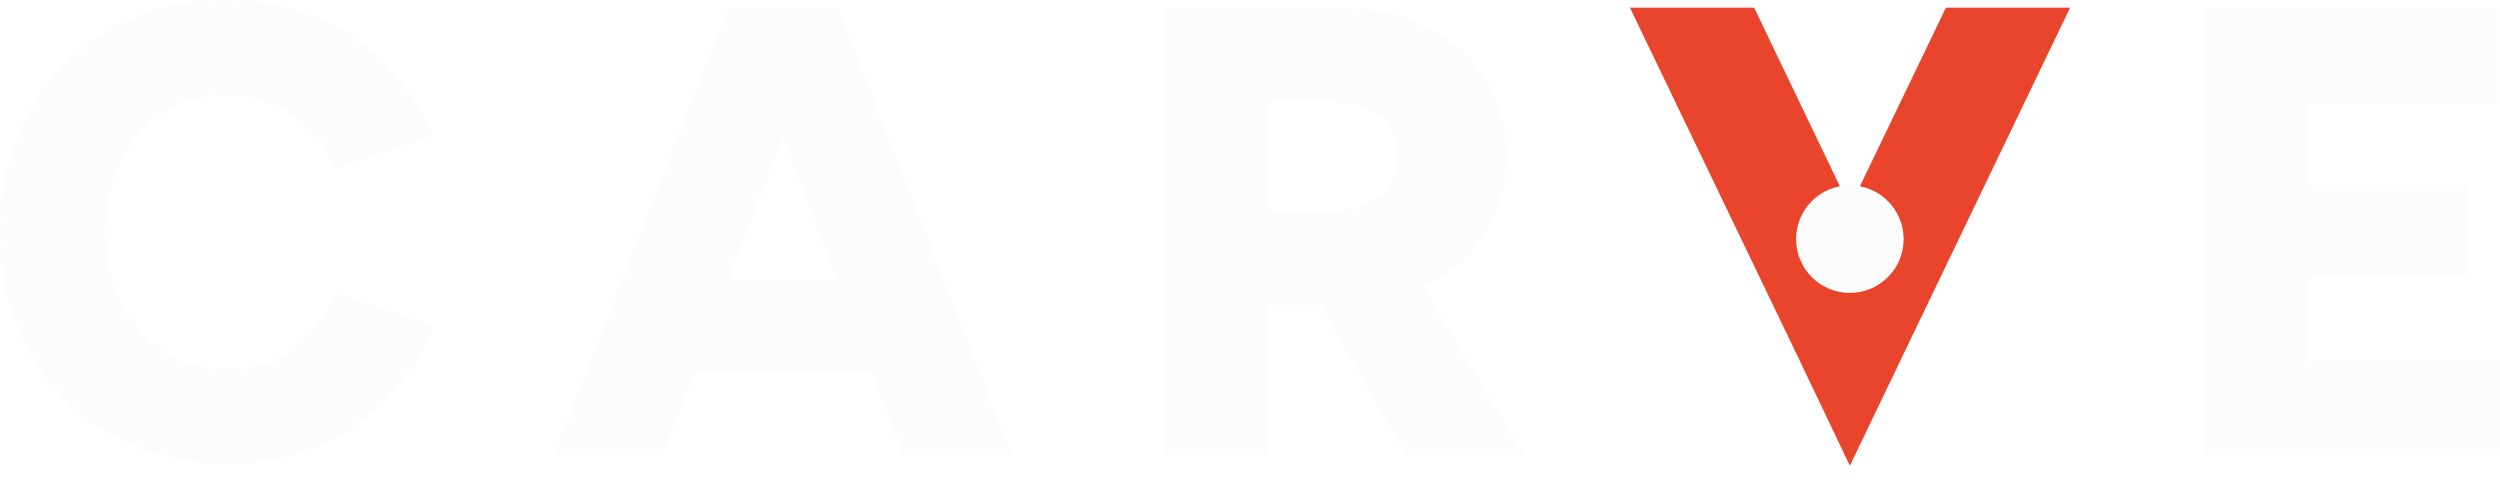
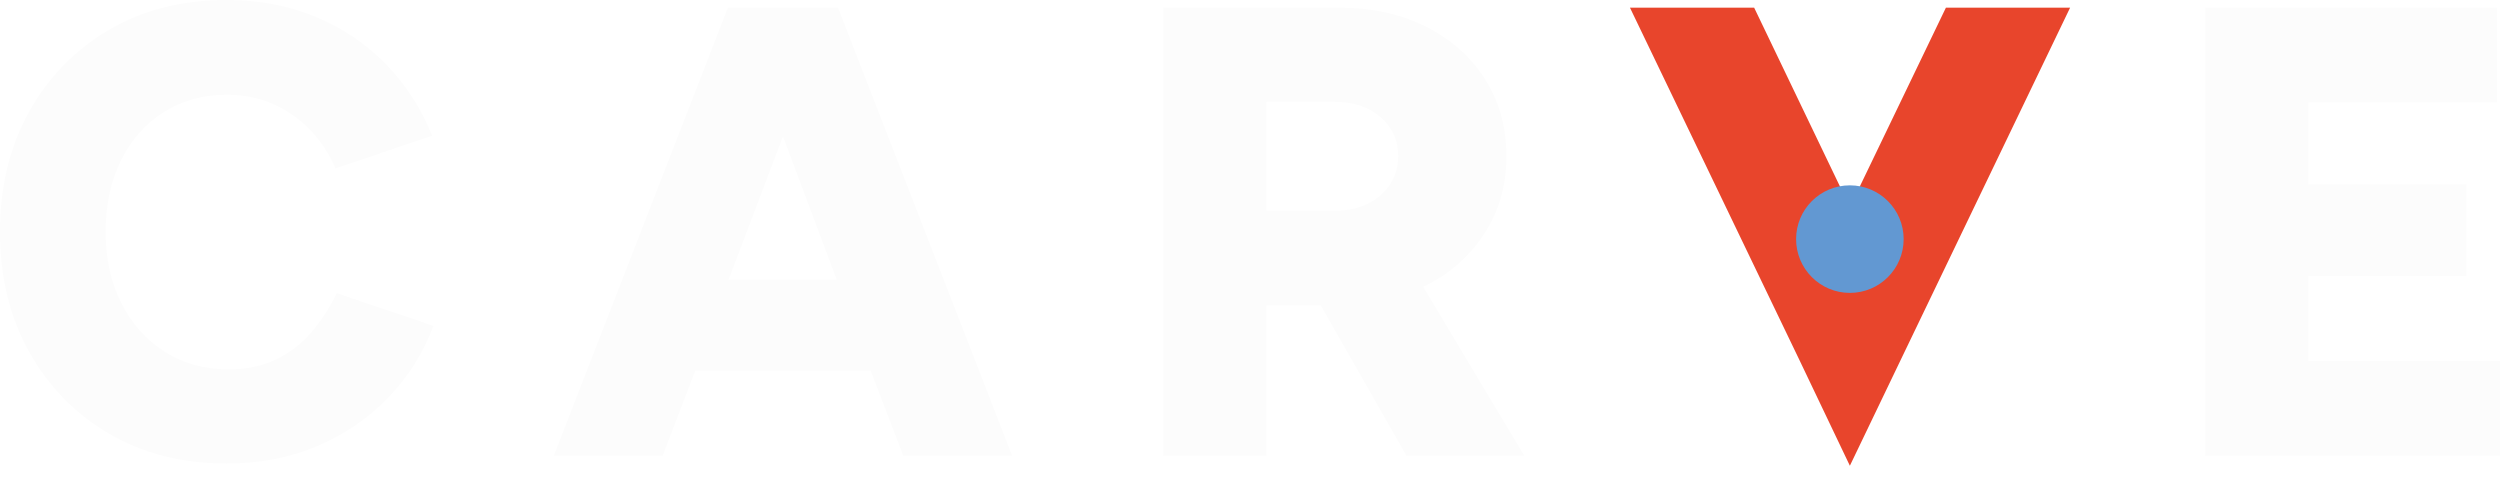
<svg xmlns="http://www.w3.org/2000/svg" viewBox="0 0 781 152" role="img" aria-label="CARVE">
  <path fill="#fcfcfc" d="M70.8 144.8Q50.0 144.8 34.1 135.5Q18.2 126.2 9.1 109.9Q0.0 93.6 0.0 72.4Q0.0 51.2 9.1 34.9Q18.2 18.6 34.1 9.3Q50.0 0.0 70.8 0.0Q86.0 0.0 98.7 5.3Q111.4 10.6 120.7 20.2Q130.0 29.8 135.0 42.4L104.8 52.6Q101.8 45.6 96.7 40.4Q91.6 35.2 85.1 32.4Q78.6 29.6 70.8 29.6Q59.8 29.6 51.2 35.0Q42.6 40.4 37.8 50.1Q33.0 59.8 33.0 72.4Q33.0 85.0 37.9 94.7Q42.8 104.4 51.5 109.9Q60.2 115.4 71.4 115.4Q79.6 115.4 86.0 112.4Q92.4 109.4 97.1 104.0Q101.8 98.6 105.2 91.6L135.4 101.8Q130.6 114.6 121.2 124.3Q111.8 134.0 99.0 139.4Q86.2 144.8 70.8 144.8ZM173.0 142.4L227.4 2.4L261.8 2.4L316.2 142.4L282.2 142.4L272.0 115.8L217.2 115.8L207.0 142.4ZM227.6 87.4L261.4 87.4L244.6 42.6ZM363.4 142.4L363.4 2.4L418.4 2.4Q433.6 2.4 445.4 8.3Q457.2 14.2 463.9 24.7Q470.6 35.2 470.6 48.8Q470.6 62.6 463.5 73.3Q456.4 84.0 444.6 89.6L476.2 142.4L439.4 142.4L412.6 95.4Q411.4 95.4 410.1 95.4Q408.8 95.4 407.6 95.4L395.6 95.4L395.6 142.4ZM395.6 65.8L417.4 65.8Q423.0 65.8 427.4 63.6Q431.8 61.4 434.3 57.5Q436.8 53.6 436.8 48.8Q436.8 41.4 431.3 36.6Q425.8 31.8 416.8 31.8L395.6 31.8ZM688.9 142.4L688.9 2.4L780.1 2.4L780.1 32.0L721.1 32.0L721.1 57.6L770.5 57.6L770.5 86.2L721.1 86.2L721.1 112.8L781.1 112.8L781.1 142.4Z" />
  <path fill="#E8452C" d="M593.7 112.6L646.7 2.4L607.9 2.4L577.9 64.7L548.0 2.4L509.2 2.4L562.2 112.6L577.9 145.5Z" />
-   <circle cx="577.9" cy="74.7" r="16.8" fill="#fcfcfc" />
+   <circle cx="577.9" cy="74.7" r="16.8" fill="#6298D2" />
</svg>
